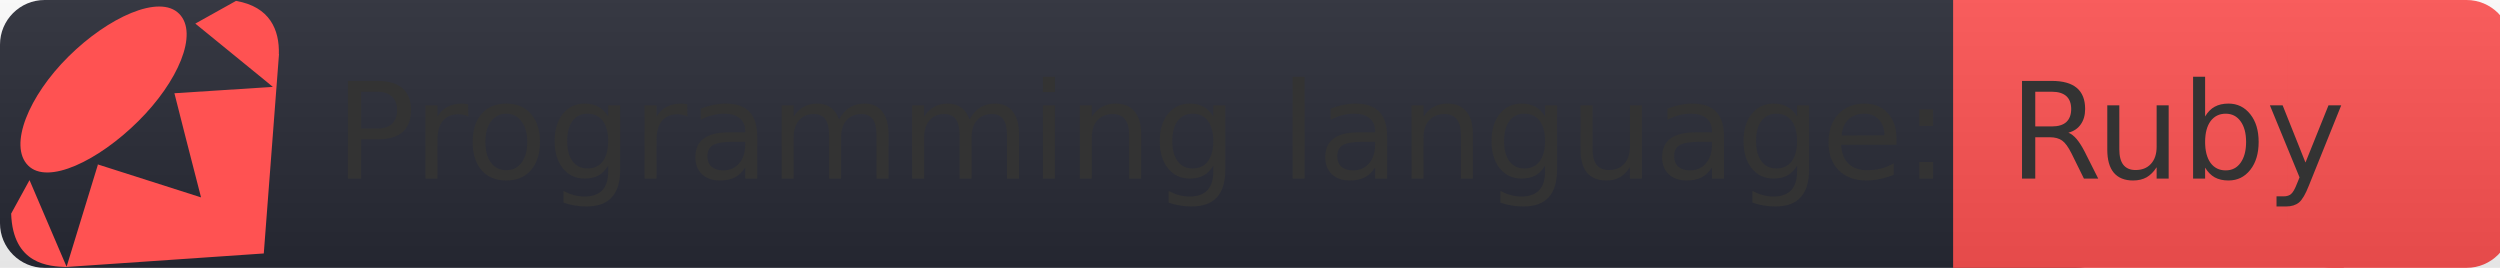
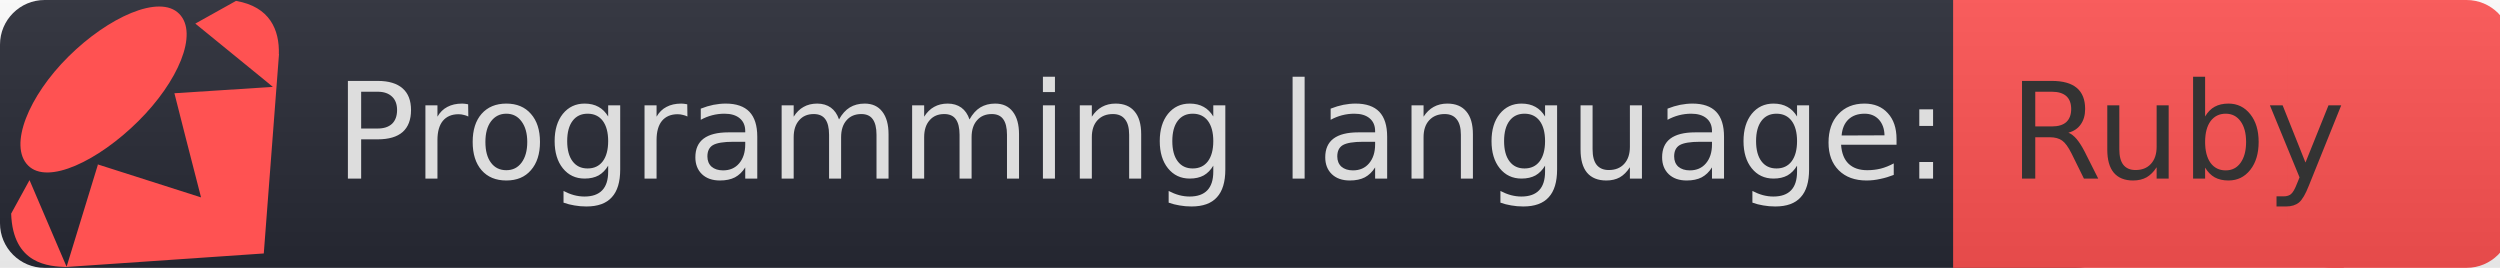
<svg xmlns="http://www.w3.org/2000/svg" width="224" height="24">
  <linearGradient id="m1" x2="0" y2="100%">
    <stop offset="0" stop-color="#bbb" stop-opacity=".1" />
    <stop offset="1" stop-opacity=".1" />
  </linearGradient>
  <g mask="url(#m1)">
    <rect x="0" y="0" width="190" height="24" rx="4" ry="4" style="fill:#282A36" />
    <rect x="175" y="0" width="35" height="24" style="fill:#ff5252" />
    <rect x="205" y="0" width="20" height="24" rx="4" ry="4" style="fill:#ff5252" />
    <path fill="url(#m1)" d="M0 0h224v24H0z" />
  </g>
  <g font-family="DejaVu Sans,Verdana,Geneva,sans-serif">
    <g font-size="12" fill="#282a36">
-       <text x="30" y="16" fill="#333">Programming language:</text>
+       <text x="30" y="16" fill="#ddd">Programming language:</text>
    </g>
    <g font-size="12" fill="#282a36">
      <text x="180" y="16" fill="#333">Ruby</text>
    </g>
  </g>
  <svg fill="#ff5252" role="img" viewBox="0 0 222 24">
    <path d="M20.156.083c3.033.525 3.893 2.598 3.829 4.77L24 4.822 22.635 22.71 4.89 23.926h.016C3.433 23.864.15 23.729 0 19.139l1.645-3 2.819 6.586.503 1.172 2.805-9.144-.03.007.016-.03 9.255 2.956-1.396-5.431-.99-3.9 8.82-.569-.615-.51L16.5 2.114 20.159.073l-.003.01zM0 19.089v.026-.029.003zM5.13 5.073c3.561-3.533 8.157-5.621 9.922-3.84 1.762 1.777-.105 6.105-3.673 9.636-3.563 3.532-8.103 5.734-9.864 3.957-1.766-1.777.045-6.217 3.612-9.75l.003-.003z" />
  </svg>
</svg>
